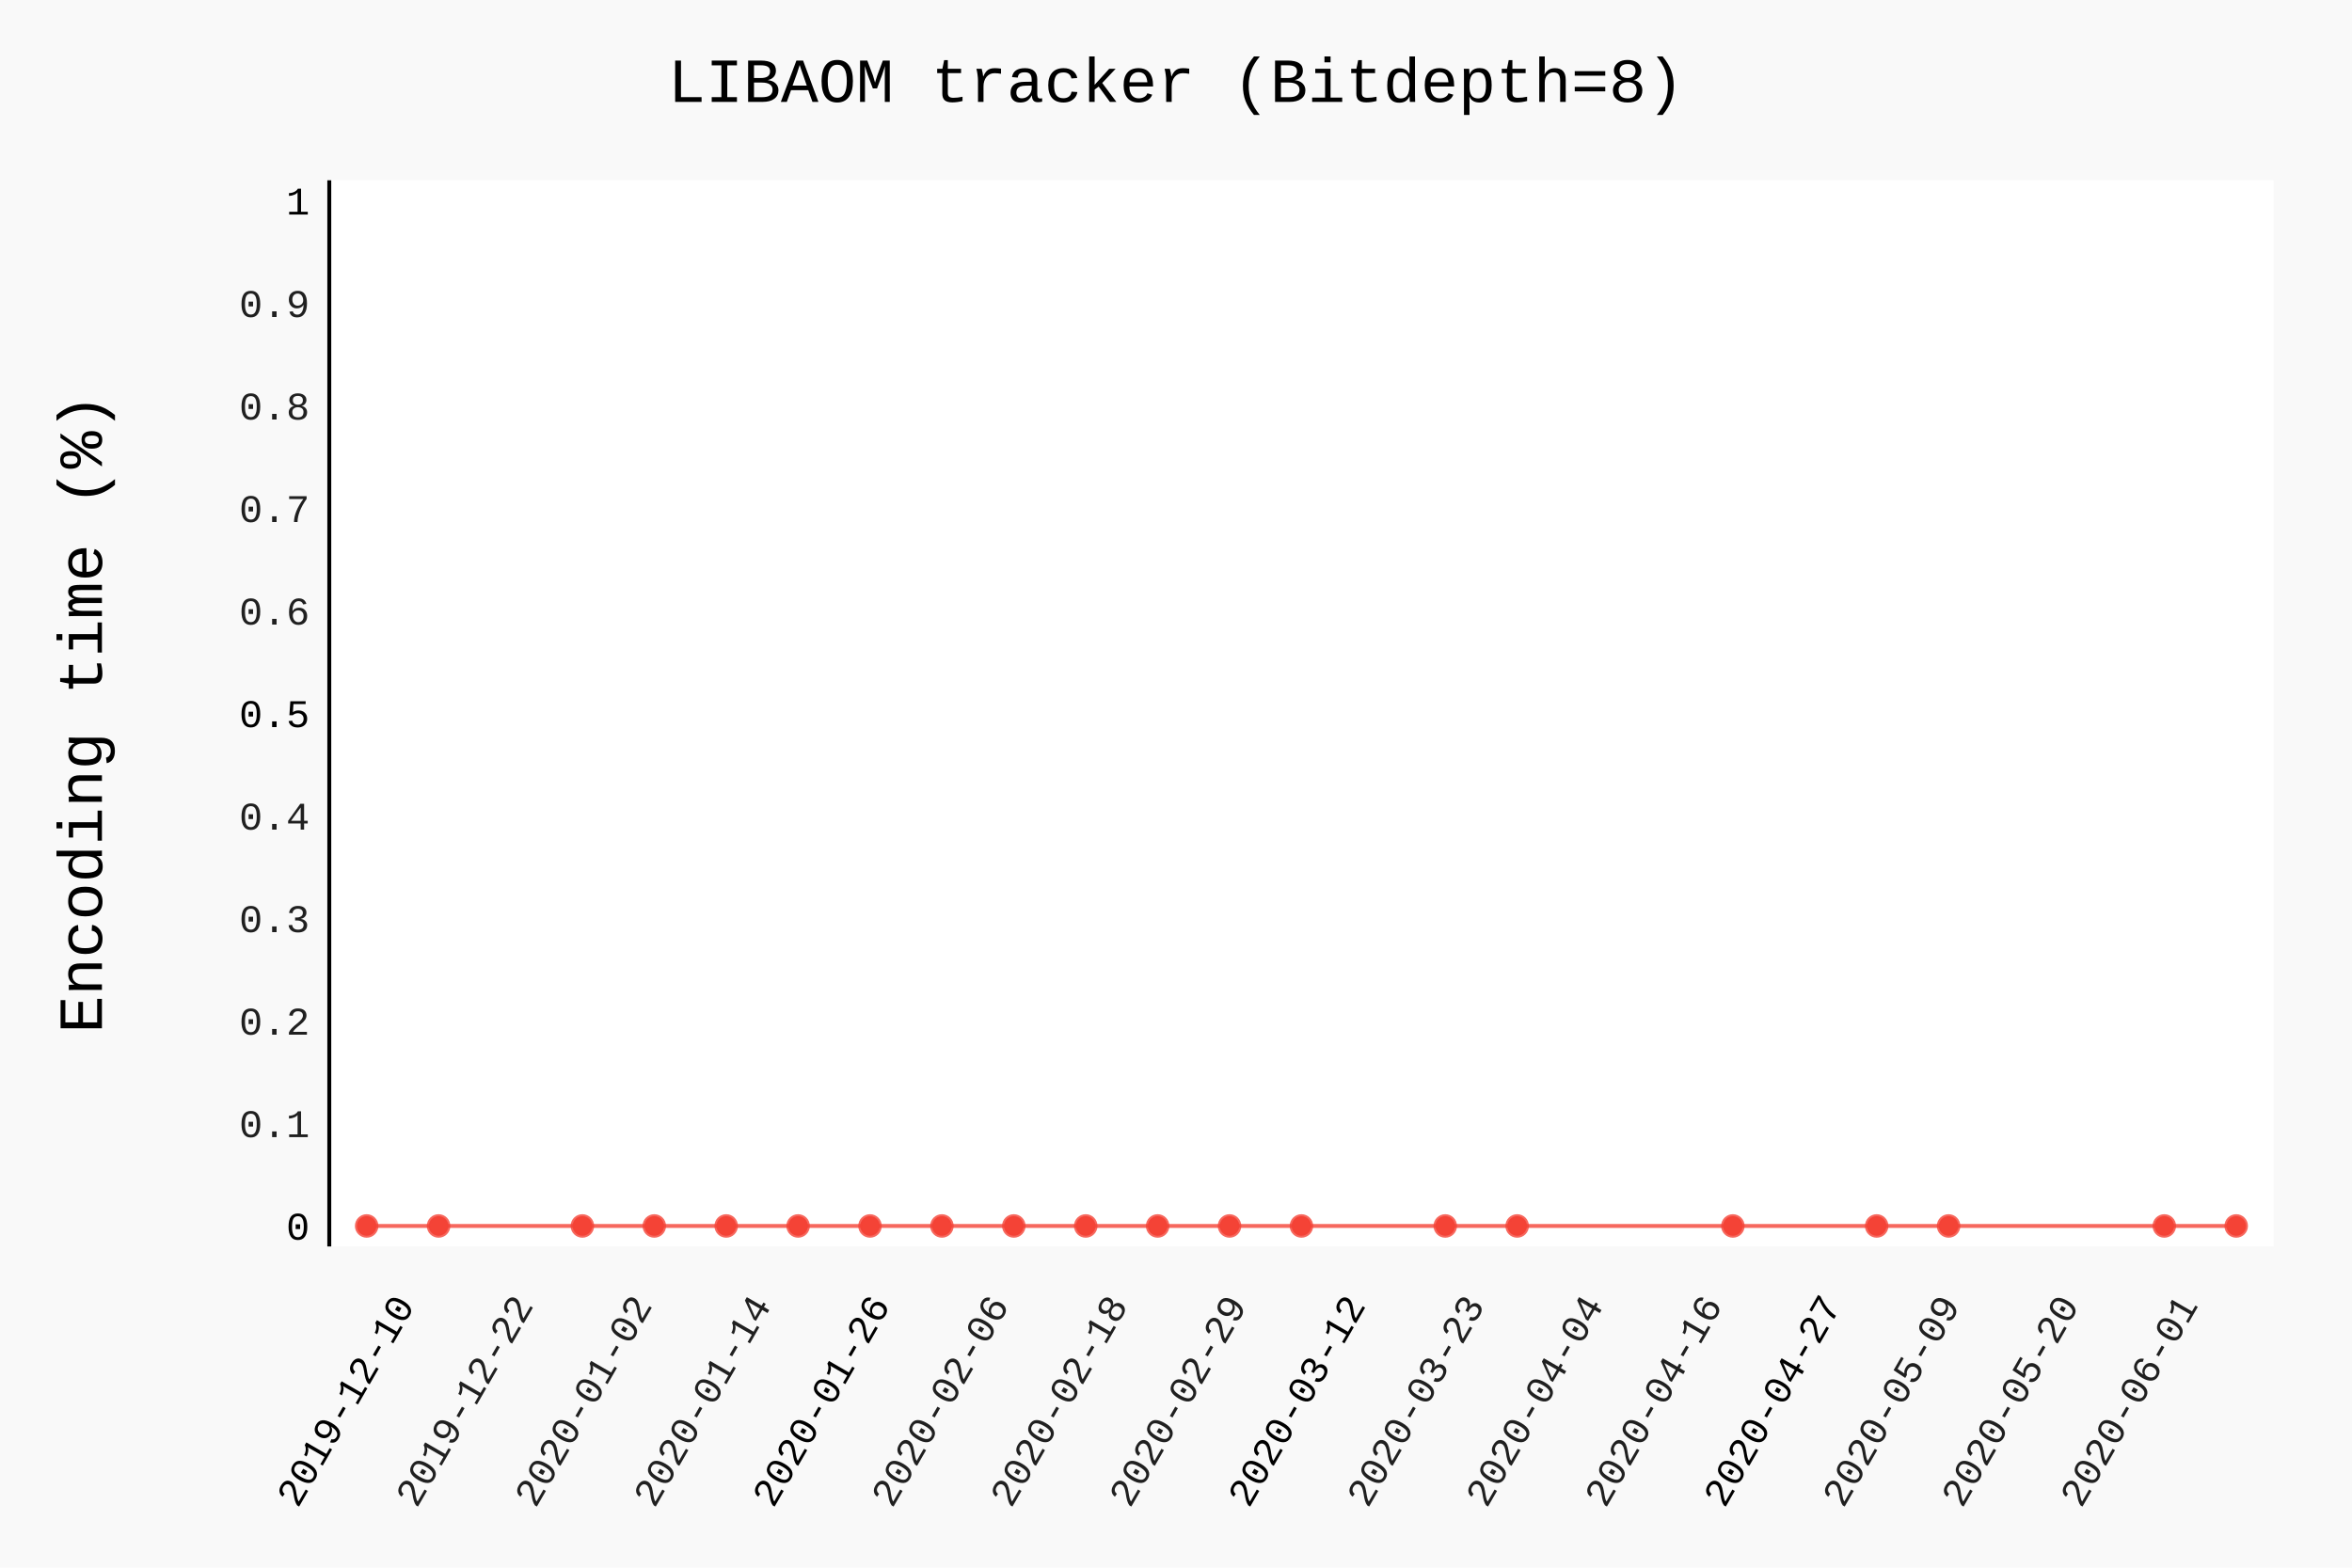
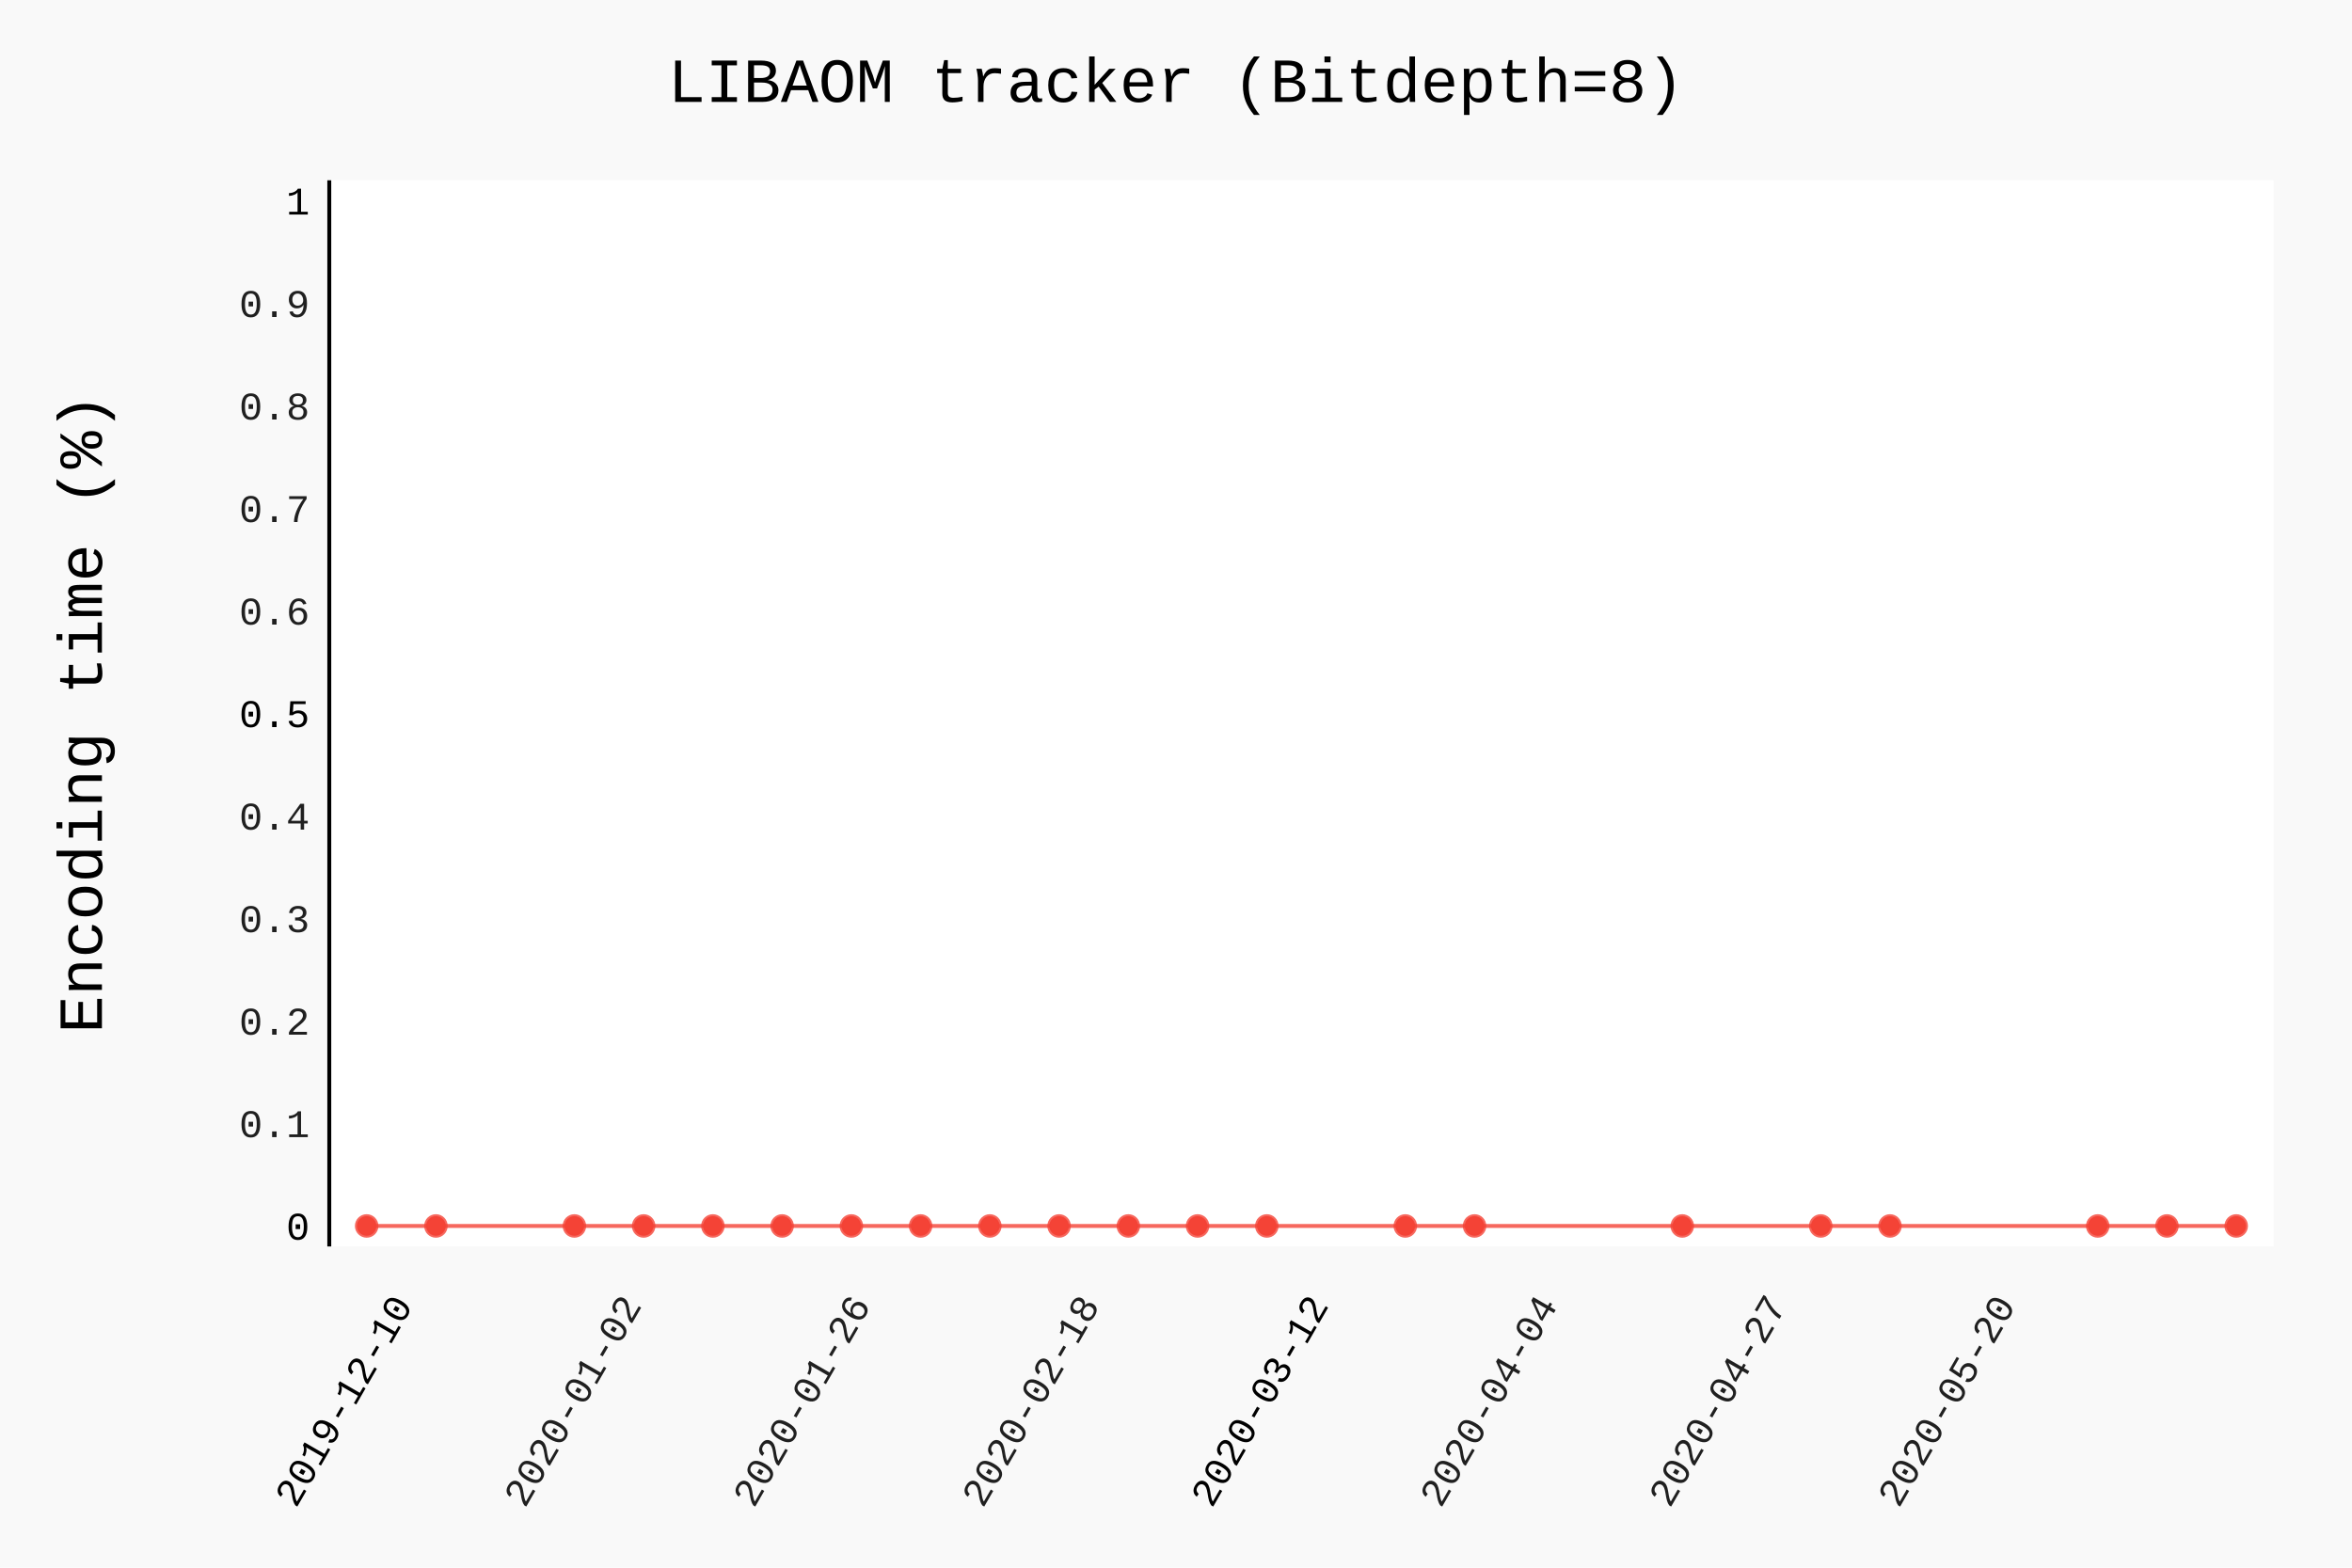
- <svg xmlns="http://www.w3.org/2000/svg" class="pygal-chart" id="chart-dd0ccbfd-46ba-4651-a63c-cb2dd96e2d9e" viewBox="0 0 600 400">
+ <svg xmlns="http://www.w3.org/2000/svg" class="pygal-chart" id="chart-a58344af-f841-4d58-960e-753a1479b3ba" viewBox="0 0 600 400">
  <defs>
-     <style type="text/css">#chart-dd0ccbfd-46ba-4651-a63c-cb2dd96e2d9e{-webkit-user-select:none;-webkit-font-smoothing:antialiased;font-family:Consolas,"Liberation Mono",Menlo,Courier,monospace}#chart-dd0ccbfd-46ba-4651-a63c-cb2dd96e2d9e .title{font-family:Consolas,"Liberation Mono",Menlo,Courier,monospace;font-size:16px}#chart-dd0ccbfd-46ba-4651-a63c-cb2dd96e2d9e .legends .legend text{font-family:Consolas,"Liberation Mono",Menlo,Courier,monospace;font-size:14px}#chart-dd0ccbfd-46ba-4651-a63c-cb2dd96e2d9e .axis text{font-family:Consolas,"Liberation Mono",Menlo,Courier,monospace;font-size:10px}#chart-dd0ccbfd-46ba-4651-a63c-cb2dd96e2d9e .axis text.major{font-family:Consolas,"Liberation Mono",Menlo,Courier,monospace;font-size:10px}#chart-dd0ccbfd-46ba-4651-a63c-cb2dd96e2d9e .text-overlay text.value{font-family:Consolas,"Liberation Mono",Menlo,Courier,monospace;font-size:16px}#chart-dd0ccbfd-46ba-4651-a63c-cb2dd96e2d9e .text-overlay text.label{font-family:Consolas,"Liberation Mono",Menlo,Courier,monospace;font-size:10px}#chart-dd0ccbfd-46ba-4651-a63c-cb2dd96e2d9e .tooltip{font-family:Consolas,"Liberation Mono",Menlo,Courier,monospace;font-size:14px}#chart-dd0ccbfd-46ba-4651-a63c-cb2dd96e2d9e text.no_data{font-family:Consolas,"Liberation Mono",Menlo,Courier,monospace;font-size:64px}
- #chart-dd0ccbfd-46ba-4651-a63c-cb2dd96e2d9e{background-color:rgba(249,249,249,1)}#chart-dd0ccbfd-46ba-4651-a63c-cb2dd96e2d9e path,#chart-dd0ccbfd-46ba-4651-a63c-cb2dd96e2d9e line,#chart-dd0ccbfd-46ba-4651-a63c-cb2dd96e2d9e rect,#chart-dd0ccbfd-46ba-4651-a63c-cb2dd96e2d9e circle{-webkit-transition:150ms;-moz-transition:150ms;transition:150ms}#chart-dd0ccbfd-46ba-4651-a63c-cb2dd96e2d9e .graph &gt; .background{fill:rgba(249,249,249,1)}#chart-dd0ccbfd-46ba-4651-a63c-cb2dd96e2d9e .plot &gt; .background{fill:rgba(255,255,255,1)}#chart-dd0ccbfd-46ba-4651-a63c-cb2dd96e2d9e .graph{fill:rgba(0,0,0,.87)}#chart-dd0ccbfd-46ba-4651-a63c-cb2dd96e2d9e text.no_data{fill:rgba(0,0,0,1)}#chart-dd0ccbfd-46ba-4651-a63c-cb2dd96e2d9e .title{fill:rgba(0,0,0,1)}#chart-dd0ccbfd-46ba-4651-a63c-cb2dd96e2d9e .legends .legend text{fill:rgba(0,0,0,.87)}#chart-dd0ccbfd-46ba-4651-a63c-cb2dd96e2d9e .legends .legend:hover text{fill:rgba(0,0,0,1)}#chart-dd0ccbfd-46ba-4651-a63c-cb2dd96e2d9e .axis .line{stroke:rgba(0,0,0,1)}#chart-dd0ccbfd-46ba-4651-a63c-cb2dd96e2d9e .axis .guide.line{stroke:rgba(0,0,0,.54)}#chart-dd0ccbfd-46ba-4651-a63c-cb2dd96e2d9e .axis .major.line{stroke:rgba(0,0,0,.87)}#chart-dd0ccbfd-46ba-4651-a63c-cb2dd96e2d9e .axis text.major{fill:rgba(0,0,0,1)}#chart-dd0ccbfd-46ba-4651-a63c-cb2dd96e2d9e .axis.y .guides:hover .guide.line,#chart-dd0ccbfd-46ba-4651-a63c-cb2dd96e2d9e .line-graph .axis.x .guides:hover .guide.line,#chart-dd0ccbfd-46ba-4651-a63c-cb2dd96e2d9e .stackedline-graph .axis.x .guides:hover .guide.line,#chart-dd0ccbfd-46ba-4651-a63c-cb2dd96e2d9e .xy-graph .axis.x .guides:hover .guide.line{stroke:rgba(0,0,0,1)}#chart-dd0ccbfd-46ba-4651-a63c-cb2dd96e2d9e .axis .guides:hover text{fill:rgba(0,0,0,1)}#chart-dd0ccbfd-46ba-4651-a63c-cb2dd96e2d9e .reactive{fill-opacity:.7;stroke-opacity:.8}#chart-dd0ccbfd-46ba-4651-a63c-cb2dd96e2d9e .ci{stroke:rgba(0,0,0,.87)}#chart-dd0ccbfd-46ba-4651-a63c-cb2dd96e2d9e .reactive.active,#chart-dd0ccbfd-46ba-4651-a63c-cb2dd96e2d9e .active .reactive{fill-opacity:.8;stroke-opacity:.9;stroke-width:4}#chart-dd0ccbfd-46ba-4651-a63c-cb2dd96e2d9e .ci .reactive.active{stroke-width:1.5}#chart-dd0ccbfd-46ba-4651-a63c-cb2dd96e2d9e .series text{fill:rgba(0,0,0,1)}#chart-dd0ccbfd-46ba-4651-a63c-cb2dd96e2d9e .tooltip rect{fill:rgba(255,255,255,1);stroke:rgba(0,0,0,1);-webkit-transition:opacity 150ms;-moz-transition:opacity 150ms;transition:opacity 150ms}#chart-dd0ccbfd-46ba-4651-a63c-cb2dd96e2d9e .tooltip .label{fill:rgba(0,0,0,.87)}#chart-dd0ccbfd-46ba-4651-a63c-cb2dd96e2d9e .tooltip .label{fill:rgba(0,0,0,.87)}#chart-dd0ccbfd-46ba-4651-a63c-cb2dd96e2d9e .tooltip .legend{font-size:.8em;fill:rgba(0,0,0,.54)}#chart-dd0ccbfd-46ba-4651-a63c-cb2dd96e2d9e .tooltip .x_label{font-size:.6em;fill:rgba(0,0,0,1)}#chart-dd0ccbfd-46ba-4651-a63c-cb2dd96e2d9e .tooltip .xlink{font-size:.5em;text-decoration:underline}#chart-dd0ccbfd-46ba-4651-a63c-cb2dd96e2d9e .tooltip .value{font-size:1.5em}#chart-dd0ccbfd-46ba-4651-a63c-cb2dd96e2d9e .bound{font-size:.5em}#chart-dd0ccbfd-46ba-4651-a63c-cb2dd96e2d9e .max-value{font-size:.75em;fill:rgba(0,0,0,.54)}#chart-dd0ccbfd-46ba-4651-a63c-cb2dd96e2d9e .map-element{fill:rgba(255,255,255,1);stroke:rgba(0,0,0,.54) !important}#chart-dd0ccbfd-46ba-4651-a63c-cb2dd96e2d9e .map-element .reactive{fill-opacity:inherit;stroke-opacity:inherit}#chart-dd0ccbfd-46ba-4651-a63c-cb2dd96e2d9e .color-0,#chart-dd0ccbfd-46ba-4651-a63c-cb2dd96e2d9e .color-0 a:visited{stroke:#F44336;fill:#F44336}#chart-dd0ccbfd-46ba-4651-a63c-cb2dd96e2d9e .text-overlay .color-0 text{fill:black}
- #chart-dd0ccbfd-46ba-4651-a63c-cb2dd96e2d9e text.no_data{text-anchor:middle}#chart-dd0ccbfd-46ba-4651-a63c-cb2dd96e2d9e .guide.line{fill:none}#chart-dd0ccbfd-46ba-4651-a63c-cb2dd96e2d9e .centered{text-anchor:middle}#chart-dd0ccbfd-46ba-4651-a63c-cb2dd96e2d9e .title{text-anchor:middle}#chart-dd0ccbfd-46ba-4651-a63c-cb2dd96e2d9e .legends .legend text{fill-opacity:1}#chart-dd0ccbfd-46ba-4651-a63c-cb2dd96e2d9e .axis.x text{text-anchor:middle}#chart-dd0ccbfd-46ba-4651-a63c-cb2dd96e2d9e .axis.x:not(.web) text[transform]{text-anchor:start}#chart-dd0ccbfd-46ba-4651-a63c-cb2dd96e2d9e .axis.x:not(.web) text[transform].backwards{text-anchor:end}#chart-dd0ccbfd-46ba-4651-a63c-cb2dd96e2d9e .axis.y text{text-anchor:end}#chart-dd0ccbfd-46ba-4651-a63c-cb2dd96e2d9e .axis.y text[transform].backwards{text-anchor:start}#chart-dd0ccbfd-46ba-4651-a63c-cb2dd96e2d9e .axis.y2 text{text-anchor:start}#chart-dd0ccbfd-46ba-4651-a63c-cb2dd96e2d9e .axis.y2 text[transform].backwards{text-anchor:end}#chart-dd0ccbfd-46ba-4651-a63c-cb2dd96e2d9e .axis .guide.line{stroke-dasharray:4,4}#chart-dd0ccbfd-46ba-4651-a63c-cb2dd96e2d9e .axis .major.guide.line{stroke-dasharray:6,6}#chart-dd0ccbfd-46ba-4651-a63c-cb2dd96e2d9e .horizontal .axis.y .guide.line,#chart-dd0ccbfd-46ba-4651-a63c-cb2dd96e2d9e .horizontal .axis.y2 .guide.line,#chart-dd0ccbfd-46ba-4651-a63c-cb2dd96e2d9e .vertical .axis.x .guide.line{opacity:0}#chart-dd0ccbfd-46ba-4651-a63c-cb2dd96e2d9e .horizontal .axis.always_show .guide.line,#chart-dd0ccbfd-46ba-4651-a63c-cb2dd96e2d9e .vertical .axis.always_show .guide.line{opacity:1 !important}#chart-dd0ccbfd-46ba-4651-a63c-cb2dd96e2d9e .axis.y .guides:hover .guide.line,#chart-dd0ccbfd-46ba-4651-a63c-cb2dd96e2d9e .axis.y2 .guides:hover .guide.line,#chart-dd0ccbfd-46ba-4651-a63c-cb2dd96e2d9e .axis.x .guides:hover .guide.line{opacity:1}#chart-dd0ccbfd-46ba-4651-a63c-cb2dd96e2d9e .axis .guides:hover text{opacity:1}#chart-dd0ccbfd-46ba-4651-a63c-cb2dd96e2d9e .nofill{fill:none}#chart-dd0ccbfd-46ba-4651-a63c-cb2dd96e2d9e .subtle-fill{fill-opacity:.2}#chart-dd0ccbfd-46ba-4651-a63c-cb2dd96e2d9e .dot{stroke-width:1px;fill-opacity:1}#chart-dd0ccbfd-46ba-4651-a63c-cb2dd96e2d9e .dot.active{stroke-width:5px}#chart-dd0ccbfd-46ba-4651-a63c-cb2dd96e2d9e .dot.negative{fill:transparent}#chart-dd0ccbfd-46ba-4651-a63c-cb2dd96e2d9e text,#chart-dd0ccbfd-46ba-4651-a63c-cb2dd96e2d9e tspan{stroke:none !important}#chart-dd0ccbfd-46ba-4651-a63c-cb2dd96e2d9e .series text.active{opacity:1}#chart-dd0ccbfd-46ba-4651-a63c-cb2dd96e2d9e .tooltip rect{fill-opacity:.95;stroke-width:.5}#chart-dd0ccbfd-46ba-4651-a63c-cb2dd96e2d9e .tooltip text{fill-opacity:1}#chart-dd0ccbfd-46ba-4651-a63c-cb2dd96e2d9e .showable{visibility:hidden}#chart-dd0ccbfd-46ba-4651-a63c-cb2dd96e2d9e .showable.shown{visibility:visible}#chart-dd0ccbfd-46ba-4651-a63c-cb2dd96e2d9e .gauge-background{fill:rgba(229,229,229,1);stroke:none}#chart-dd0ccbfd-46ba-4651-a63c-cb2dd96e2d9e .bg-lines{stroke:rgba(249,249,249,1);stroke-width:2px}</style>
+     <style type="text/css">#chart-a58344af-f841-4d58-960e-753a1479b3ba{-webkit-user-select:none;-webkit-font-smoothing:antialiased;font-family:Consolas,"Liberation Mono",Menlo,Courier,monospace}#chart-a58344af-f841-4d58-960e-753a1479b3ba .title{font-family:Consolas,"Liberation Mono",Menlo,Courier,monospace;font-size:16px}#chart-a58344af-f841-4d58-960e-753a1479b3ba .legends .legend text{font-family:Consolas,"Liberation Mono",Menlo,Courier,monospace;font-size:14px}#chart-a58344af-f841-4d58-960e-753a1479b3ba .axis text{font-family:Consolas,"Liberation Mono",Menlo,Courier,monospace;font-size:10px}#chart-a58344af-f841-4d58-960e-753a1479b3ba .axis text.major{font-family:Consolas,"Liberation Mono",Menlo,Courier,monospace;font-size:10px}#chart-a58344af-f841-4d58-960e-753a1479b3ba .text-overlay text.value{font-family:Consolas,"Liberation Mono",Menlo,Courier,monospace;font-size:16px}#chart-a58344af-f841-4d58-960e-753a1479b3ba .text-overlay text.label{font-family:Consolas,"Liberation Mono",Menlo,Courier,monospace;font-size:10px}#chart-a58344af-f841-4d58-960e-753a1479b3ba .tooltip{font-family:Consolas,"Liberation Mono",Menlo,Courier,monospace;font-size:14px}#chart-a58344af-f841-4d58-960e-753a1479b3ba text.no_data{font-family:Consolas,"Liberation Mono",Menlo,Courier,monospace;font-size:64px}
+ #chart-a58344af-f841-4d58-960e-753a1479b3ba{background-color:rgba(249,249,249,1)}#chart-a58344af-f841-4d58-960e-753a1479b3ba path,#chart-a58344af-f841-4d58-960e-753a1479b3ba line,#chart-a58344af-f841-4d58-960e-753a1479b3ba rect,#chart-a58344af-f841-4d58-960e-753a1479b3ba circle{-webkit-transition:150ms;-moz-transition:150ms;transition:150ms}#chart-a58344af-f841-4d58-960e-753a1479b3ba .graph &gt; .background{fill:rgba(249,249,249,1)}#chart-a58344af-f841-4d58-960e-753a1479b3ba .plot &gt; .background{fill:rgba(255,255,255,1)}#chart-a58344af-f841-4d58-960e-753a1479b3ba .graph{fill:rgba(0,0,0,.87)}#chart-a58344af-f841-4d58-960e-753a1479b3ba text.no_data{fill:rgba(0,0,0,1)}#chart-a58344af-f841-4d58-960e-753a1479b3ba .title{fill:rgba(0,0,0,1)}#chart-a58344af-f841-4d58-960e-753a1479b3ba .legends .legend text{fill:rgba(0,0,0,.87)}#chart-a58344af-f841-4d58-960e-753a1479b3ba .legends .legend:hover text{fill:rgba(0,0,0,1)}#chart-a58344af-f841-4d58-960e-753a1479b3ba .axis .line{stroke:rgba(0,0,0,1)}#chart-a58344af-f841-4d58-960e-753a1479b3ba .axis .guide.line{stroke:rgba(0,0,0,.54)}#chart-a58344af-f841-4d58-960e-753a1479b3ba .axis .major.line{stroke:rgba(0,0,0,.87)}#chart-a58344af-f841-4d58-960e-753a1479b3ba .axis text.major{fill:rgba(0,0,0,1)}#chart-a58344af-f841-4d58-960e-753a1479b3ba .axis.y .guides:hover .guide.line,#chart-a58344af-f841-4d58-960e-753a1479b3ba .line-graph .axis.x .guides:hover .guide.line,#chart-a58344af-f841-4d58-960e-753a1479b3ba .stackedline-graph .axis.x .guides:hover .guide.line,#chart-a58344af-f841-4d58-960e-753a1479b3ba .xy-graph .axis.x .guides:hover .guide.line{stroke:rgba(0,0,0,1)}#chart-a58344af-f841-4d58-960e-753a1479b3ba .axis .guides:hover text{fill:rgba(0,0,0,1)}#chart-a58344af-f841-4d58-960e-753a1479b3ba .reactive{fill-opacity:.7;stroke-opacity:.8}#chart-a58344af-f841-4d58-960e-753a1479b3ba .ci{stroke:rgba(0,0,0,.87)}#chart-a58344af-f841-4d58-960e-753a1479b3ba .reactive.active,#chart-a58344af-f841-4d58-960e-753a1479b3ba .active .reactive{fill-opacity:.8;stroke-opacity:.9;stroke-width:4}#chart-a58344af-f841-4d58-960e-753a1479b3ba .ci .reactive.active{stroke-width:1.5}#chart-a58344af-f841-4d58-960e-753a1479b3ba .series text{fill:rgba(0,0,0,1)}#chart-a58344af-f841-4d58-960e-753a1479b3ba .tooltip rect{fill:rgba(255,255,255,1);stroke:rgba(0,0,0,1);-webkit-transition:opacity 150ms;-moz-transition:opacity 150ms;transition:opacity 150ms}#chart-a58344af-f841-4d58-960e-753a1479b3ba .tooltip .label{fill:rgba(0,0,0,.87)}#chart-a58344af-f841-4d58-960e-753a1479b3ba .tooltip .label{fill:rgba(0,0,0,.87)}#chart-a58344af-f841-4d58-960e-753a1479b3ba .tooltip .legend{font-size:.8em;fill:rgba(0,0,0,.54)}#chart-a58344af-f841-4d58-960e-753a1479b3ba .tooltip .x_label{font-size:.6em;fill:rgba(0,0,0,1)}#chart-a58344af-f841-4d58-960e-753a1479b3ba .tooltip .xlink{font-size:.5em;text-decoration:underline}#chart-a58344af-f841-4d58-960e-753a1479b3ba .tooltip .value{font-size:1.5em}#chart-a58344af-f841-4d58-960e-753a1479b3ba .bound{font-size:.5em}#chart-a58344af-f841-4d58-960e-753a1479b3ba .max-value{font-size:.75em;fill:rgba(0,0,0,.54)}#chart-a58344af-f841-4d58-960e-753a1479b3ba .map-element{fill:rgba(255,255,255,1);stroke:rgba(0,0,0,.54) !important}#chart-a58344af-f841-4d58-960e-753a1479b3ba .map-element .reactive{fill-opacity:inherit;stroke-opacity:inherit}#chart-a58344af-f841-4d58-960e-753a1479b3ba .color-0,#chart-a58344af-f841-4d58-960e-753a1479b3ba .color-0 a:visited{stroke:#F44336;fill:#F44336}#chart-a58344af-f841-4d58-960e-753a1479b3ba .text-overlay .color-0 text{fill:black}
+ #chart-a58344af-f841-4d58-960e-753a1479b3ba text.no_data{text-anchor:middle}#chart-a58344af-f841-4d58-960e-753a1479b3ba .guide.line{fill:none}#chart-a58344af-f841-4d58-960e-753a1479b3ba .centered{text-anchor:middle}#chart-a58344af-f841-4d58-960e-753a1479b3ba .title{text-anchor:middle}#chart-a58344af-f841-4d58-960e-753a1479b3ba .legends .legend text{fill-opacity:1}#chart-a58344af-f841-4d58-960e-753a1479b3ba .axis.x text{text-anchor:middle}#chart-a58344af-f841-4d58-960e-753a1479b3ba .axis.x:not(.web) text[transform]{text-anchor:start}#chart-a58344af-f841-4d58-960e-753a1479b3ba .axis.x:not(.web) text[transform].backwards{text-anchor:end}#chart-a58344af-f841-4d58-960e-753a1479b3ba .axis.y text{text-anchor:end}#chart-a58344af-f841-4d58-960e-753a1479b3ba .axis.y text[transform].backwards{text-anchor:start}#chart-a58344af-f841-4d58-960e-753a1479b3ba .axis.y2 text{text-anchor:start}#chart-a58344af-f841-4d58-960e-753a1479b3ba .axis.y2 text[transform].backwards{text-anchor:end}#chart-a58344af-f841-4d58-960e-753a1479b3ba .axis .guide.line{stroke-dasharray:4,4}#chart-a58344af-f841-4d58-960e-753a1479b3ba .axis .major.guide.line{stroke-dasharray:6,6}#chart-a58344af-f841-4d58-960e-753a1479b3ba .horizontal .axis.y .guide.line,#chart-a58344af-f841-4d58-960e-753a1479b3ba .horizontal .axis.y2 .guide.line,#chart-a58344af-f841-4d58-960e-753a1479b3ba .vertical .axis.x .guide.line{opacity:0}#chart-a58344af-f841-4d58-960e-753a1479b3ba .horizontal .axis.always_show .guide.line,#chart-a58344af-f841-4d58-960e-753a1479b3ba .vertical .axis.always_show .guide.line{opacity:1 !important}#chart-a58344af-f841-4d58-960e-753a1479b3ba .axis.y .guides:hover .guide.line,#chart-a58344af-f841-4d58-960e-753a1479b3ba .axis.y2 .guides:hover .guide.line,#chart-a58344af-f841-4d58-960e-753a1479b3ba .axis.x .guides:hover .guide.line{opacity:1}#chart-a58344af-f841-4d58-960e-753a1479b3ba .axis .guides:hover text{opacity:1}#chart-a58344af-f841-4d58-960e-753a1479b3ba .nofill{fill:none}#chart-a58344af-f841-4d58-960e-753a1479b3ba .subtle-fill{fill-opacity:.2}#chart-a58344af-f841-4d58-960e-753a1479b3ba .dot{stroke-width:1px;fill-opacity:1}#chart-a58344af-f841-4d58-960e-753a1479b3ba .dot.active{stroke-width:5px}#chart-a58344af-f841-4d58-960e-753a1479b3ba .dot.negative{fill:transparent}#chart-a58344af-f841-4d58-960e-753a1479b3ba text,#chart-a58344af-f841-4d58-960e-753a1479b3ba tspan{stroke:none !important}#chart-a58344af-f841-4d58-960e-753a1479b3ba .series text.active{opacity:1}#chart-a58344af-f841-4d58-960e-753a1479b3ba .tooltip rect{fill-opacity:.95;stroke-width:.5}#chart-a58344af-f841-4d58-960e-753a1479b3ba .tooltip text{fill-opacity:1}#chart-a58344af-f841-4d58-960e-753a1479b3ba .showable{visibility:hidden}#chart-a58344af-f841-4d58-960e-753a1479b3ba .showable.shown{visibility:visible}#chart-a58344af-f841-4d58-960e-753a1479b3ba .gauge-background{fill:rgba(229,229,229,1);stroke:none}#chart-a58344af-f841-4d58-960e-753a1479b3ba .bg-lines{stroke:rgba(249,249,249,1);stroke-width:2px}</style>
  </defs>
  <g class="graph datetimeline-graph vertical">
    <rect class="background" height="400" width="600" x="0" y="0" />
    <g class="plot" transform="translate(84, 46)">
      <rect class="background" height="272.038" width="496.0" x="0" y="0" />
      <g class="axis y">
        <g class="guides">
          <text class="major" x="-5" y="270.307">0</text>
        </g>
        <g class="guides">
          <text class="" x="-5" y="244.149">0.1</text>
        </g>
        <g class="guides">
          <text class="" x="-5" y="217.992">0.2</text>
        </g>
        <g class="guides">
          <text class="" x="-5" y="191.834">0.3</text>
        </g>
        <g class="guides">
          <text class="" x="-5" y="165.677">0.4</text>
        </g>
        <g class="guides">
          <text class="major" x="-5" y="139.519">0.5</text>
        </g>
        <g class="guides">
          <text class="" x="-5" y="113.362">0.6</text>
        </g>
        <g class="guides">
          <text class="" x="-5" y="87.204">0.7</text>
        </g>
        <g class="guides">
          <text class="" x="-5" y="61.047">0.8</text>
        </g>
        <g class="guides">
          <text class="" x="-5" y="34.889">0.9</text>
        </g>
        <g class="guides">
          <text class="major" x="-5" y="8.732">1</text>
        </g>
      </g>
      <g class="axis x">
        <path class="line" d="M0 0 v272.038" />
        <g class="guides">
-           <path class="major guide line" d="M21.961 0 v272.038" />
-           <text class="major backwards" transform="rotate(300 21.96137 287.0385)" x="21.961" y="287.038">2019-12-10</text>
+           <path class="major guide line" d="M21.501 0 v272.038" />
+           <text class="major backwards" transform="rotate(300 21.50126 287.0385)" x="21.501" y="287.038">2019-12-10</text>
        </g>
        <g class="guides">
-           <path class="guide line" d="M52.291 0 v272.038" />
-           <text class="backwards" transform="rotate(300 52.29072 287.0385)" x="52.291" y="287.038">2019-12-22</text>
+           <path class="guide line" d="M79.913 0 v272.038" />
+           <text class="backwards" transform="rotate(300 79.91335 287.0385)" x="79.913" y="287.038">2020-01-02</text>
        </g>
        <g class="guides">
-           <path class="guide line" d="M82.62 0 v272.038" />
-           <text class="backwards" transform="rotate(300 82.62008 287.0385)" x="82.62" y="287.038">2020-01-02</text>
+           <path class="guide line" d="M138.325 0 v272.038" />
+           <text class="backwards" transform="rotate(300 138.3254 287.0385)" x="138.325" y="287.038">2020-01-26</text>
        </g>
        <g class="guides">
-           <path class="guide line" d="M112.949 0 v272.038" />
-           <text class="backwards" transform="rotate(300 112.9494 287.0385)" x="112.949" y="287.038">2020-01-14</text>
+           <path class="guide line" d="M196.738 0 v272.038" />
+           <text class="backwards" transform="rotate(300 196.7375 287.0385)" x="196.738" y="287.038">2020-02-18</text>
        </g>
        <g class="guides">
-           <path class="major guide line" d="M143.279 0 v272.038" />
-           <text class="major backwards" transform="rotate(300 143.2788 287.0385)" x="143.279" y="287.038">2020-01-26</text>
+           <path class="major guide line" d="M255.15 0 v272.038" />
+           <text class="major backwards" transform="rotate(300 255.1496 287.0385)" x="255.15" y="287.038">2020-03-12</text>
        </g>
        <g class="guides">
-           <path class="guide line" d="M173.608 0 v272.038" />
-           <text class="backwards" transform="rotate(300 173.6082 287.0385)" x="173.608" y="287.038">2020-02-06</text>
+           <path class="guide line" d="M313.562 0 v272.038" />
+           <text class="backwards" transform="rotate(300 313.5617 287.0385)" x="313.562" y="287.038">2020-04-04</text>
        </g>
        <g class="guides">
-           <path class="guide line" d="M203.938 0 v272.038" />
-           <text class="backwards" transform="rotate(300 203.9375 287.0385)" x="203.938" y="287.038">2020-02-18</text>
+           <path class="guide line" d="M371.974 0 v272.038" />
+           <text class="backwards" transform="rotate(300 371.9738 287.0385)" x="371.974" y="287.038">2020-04-27</text>
        </g>
        <g class="guides">
-           <path class="guide line" d="M234.267 0 v272.038" />
-           <text class="backwards" transform="rotate(300 234.2669 287.0385)" x="234.267" y="287.038">2020-02-29</text>
-         </g>
-         <g class="guides">
-           <path class="major guide line" d="M264.596 0 v272.038" />
-           <text class="major backwards" transform="rotate(300 264.5962 287.0385)" x="264.596" y="287.038">2020-03-12</text>
-         </g>
-         <g class="guides">
-           <path class="guide line" d="M294.926 0 v272.038" />
-           <text class="backwards" transform="rotate(300 294.9256 287.0385)" x="294.926" y="287.038">2020-03-23</text>
-         </g>
-         <g class="guides">
-           <path class="guide line" d="M325.255 0 v272.038" />
-           <text class="backwards" transform="rotate(300 325.2549 287.0385)" x="325.255" y="287.038">2020-04-04</text>
-         </g>
-         <g class="guides">
-           <path class="guide line" d="M355.584 0 v272.038" />
-           <text class="backwards" transform="rotate(300 355.5843 287.0385)" x="355.584" y="287.038">2020-04-16</text>
-         </g>
-         <g class="guides">
-           <path class="major guide line" d="M385.914 0 v272.038" />
-           <text class="major backwards" transform="rotate(300 385.9137 287.0385)" x="385.914" y="287.038">2020-04-27</text>
-         </g>
-         <g class="guides">
-           <path class="guide line" d="M416.243 0 v272.038" />
-           <text class="backwards" transform="rotate(300 416.243 287.0385)" x="416.243" y="287.038">2020-05-09</text>
-         </g>
-         <g class="guides">
-           <path class="guide line" d="M446.572 0 v272.038" />
-           <text class="backwards" transform="rotate(300 446.5724 287.0385)" x="446.572" y="287.038">2020-05-20</text>
-         </g>
-         <g class="guides">
-           <path class="guide line" d="M476.902 0 v272.038" />
-           <text class="backwards" transform="rotate(300 476.9017 287.0385)" x="476.902" y="287.038">2020-06-01</text>
+           <path class="guide line" d="M430.386 0 v272.038" />
+           <text class="backwards" transform="rotate(300 430.3859 287.0385)" x="430.386" y="287.038">2020-05-20</text>
        </g>
      </g>
      <g class="series serie-0 color-0">
-         <path class="line reactive nofill" d="M9.538 266.807 L27.882 266.807 64.568 266.807 82.911 266.807 101.254 266.807 119.598 266.807 137.941 266.807 156.284 266.807 174.627 266.807 192.97 266.807 211.314 266.807 229.657 266.807 248 266.807 284.686 266.807 303.03 266.807 358.059 266.807 394.746 266.807 413.089 266.807 468.118 266.807 486.462 266.807" />
+         <path class="line reactive nofill" d="M9.538 266.807 L27.202 266.807 62.53 266.807 80.194 266.807 97.858 266.807 115.521 266.807 133.185 266.807 150.849 266.807 168.513 266.807 186.177 266.807 203.84 266.807 221.504 266.807 239.168 266.807 274.496 266.807 292.16 266.807 345.151 266.807 380.479 266.807 398.142 266.807 451.134 266.807 468.798 266.807 486.462 266.807" />
      </g>
    </g>
    <g class="titles">
      <text class="title plot_title" x="300.0" y="26">LIBAOM tracker (Bitdepth=8)</text>
      <text class="title" transform="rotate(-90 0 182.0192)" x="0" y="208.019">Encoding time (%)</text>
    </g>
    <g class="plot overlay" transform="translate(84, 46)">
      <g class="series serie-0 color-0">
        <g class="dots">
          <circle class="dot reactive tooltip-trigger" cx="9.538" cy="266.807" r="2.5" />
        </g>
        <g class="dots">
-           <circle class="dot reactive tooltip-trigger" cx="27.882" cy="266.807" r="2.5" />
+           <circle class="dot reactive tooltip-trigger" cx="27.202" cy="266.807" r="2.5" />
        </g>
        <g class="dots">
-           <circle class="dot reactive tooltip-trigger" cx="64.568" cy="266.807" r="2.5" />
+           <circle class="dot reactive tooltip-trigger" cx="62.53" cy="266.807" r="2.5" />
        </g>
        <g class="dots">
-           <circle class="dot reactive tooltip-trigger" cx="82.911" cy="266.807" r="2.5" />
+           <circle class="dot reactive tooltip-trigger" cx="80.194" cy="266.807" r="2.5" />
        </g>
        <g class="dots">
-           <circle class="dot reactive tooltip-trigger" cx="101.254" cy="266.807" r="2.5" />
+           <circle class="dot reactive tooltip-trigger" cx="97.858" cy="266.807" r="2.5" />
        </g>
        <g class="dots">
-           <circle class="dot reactive tooltip-trigger" cx="119.598" cy="266.807" r="2.5" />
+           <circle class="dot reactive tooltip-trigger" cx="115.521" cy="266.807" r="2.5" />
        </g>
        <g class="dots">
-           <circle class="dot reactive tooltip-trigger" cx="137.941" cy="266.807" r="2.5" />
+           <circle class="dot reactive tooltip-trigger" cx="133.185" cy="266.807" r="2.5" />
        </g>
        <g class="dots">
-           <circle class="dot reactive tooltip-trigger" cx="156.284" cy="266.807" r="2.5" />
+           <circle class="dot reactive tooltip-trigger" cx="150.849" cy="266.807" r="2.5" />
        </g>
        <g class="dots">
-           <circle class="dot reactive tooltip-trigger" cx="174.627" cy="266.807" r="2.5" />
+           <circle class="dot reactive tooltip-trigger" cx="168.513" cy="266.807" r="2.5" />
        </g>
        <g class="dots">
-           <circle class="dot reactive tooltip-trigger" cx="192.97" cy="266.807" r="2.5" />
+           <circle class="dot reactive tooltip-trigger" cx="186.177" cy="266.807" r="2.5" />
        </g>
        <g class="dots">
-           <circle class="dot reactive tooltip-trigger" cx="211.314" cy="266.807" r="2.5" />
+           <circle class="dot reactive tooltip-trigger" cx="203.84" cy="266.807" r="2.5" />
        </g>
        <g class="dots">
-           <circle class="dot reactive tooltip-trigger" cx="229.657" cy="266.807" r="2.5" />
+           <circle class="dot reactive tooltip-trigger" cx="221.504" cy="266.807" r="2.5" />
        </g>
        <g class="dots">
-           <circle class="dot reactive tooltip-trigger" cx="248.0" cy="266.807" r="2.5" />
+           <circle class="dot reactive tooltip-trigger" cx="239.168" cy="266.807" r="2.5" />
        </g>
        <g class="dots">
-           <circle class="dot reactive tooltip-trigger" cx="284.686" cy="266.807" r="2.5" />
+           <circle class="dot reactive tooltip-trigger" cx="274.496" cy="266.807" r="2.5" />
        </g>
        <g class="dots">
-           <circle class="dot reactive tooltip-trigger" cx="303.03" cy="266.807" r="2.5" />
+           <circle class="dot reactive tooltip-trigger" cx="292.16" cy="266.807" r="2.5" />
        </g>
        <g class="dots">
-           <circle class="dot reactive tooltip-trigger" cx="358.059" cy="266.807" r="2.5" />
+           <circle class="dot reactive tooltip-trigger" cx="345.151" cy="266.807" r="2.5" />
        </g>
        <g class="dots">
-           <circle class="dot reactive tooltip-trigger" cx="394.746" cy="266.807" r="2.5" />
+           <circle class="dot reactive tooltip-trigger" cx="380.479" cy="266.807" r="2.5" />
        </g>
        <g class="dots">
-           <circle class="dot reactive tooltip-trigger" cx="413.089" cy="266.807" r="2.5" />
+           <circle class="dot reactive tooltip-trigger" cx="398.142" cy="266.807" r="2.5" />
        </g>
        <g class="dots">
-           <circle class="dot reactive tooltip-trigger" cx="468.118" cy="266.807" r="2.5" />
+           <circle class="dot reactive tooltip-trigger" cx="451.134" cy="266.807" r="2.5" />
+         </g>
+         <g class="dots">
+           <circle class="dot reactive tooltip-trigger" cx="468.798" cy="266.807" r="2.5" />
        </g>
        <g class="dots">
          <circle class="dot reactive tooltip-trigger" cx="486.462" cy="266.807" r="2.5" />
        </g>
      </g>
    </g>
    <g class="plot text-overlay" transform="translate(84, 46)">
      <g class="series serie-0 color-0" />
    </g>
    <g class="plot tooltip-overlay" transform="translate(84, 46)">
      <g class="tooltip" style="opacity: 0" transform="translate(0 0)">
        <rect class="tooltip-box" height="0" rx="0" ry="0" width="0" />
        <g class="text" />
      </g>
    </g>
  </g>
</svg>
